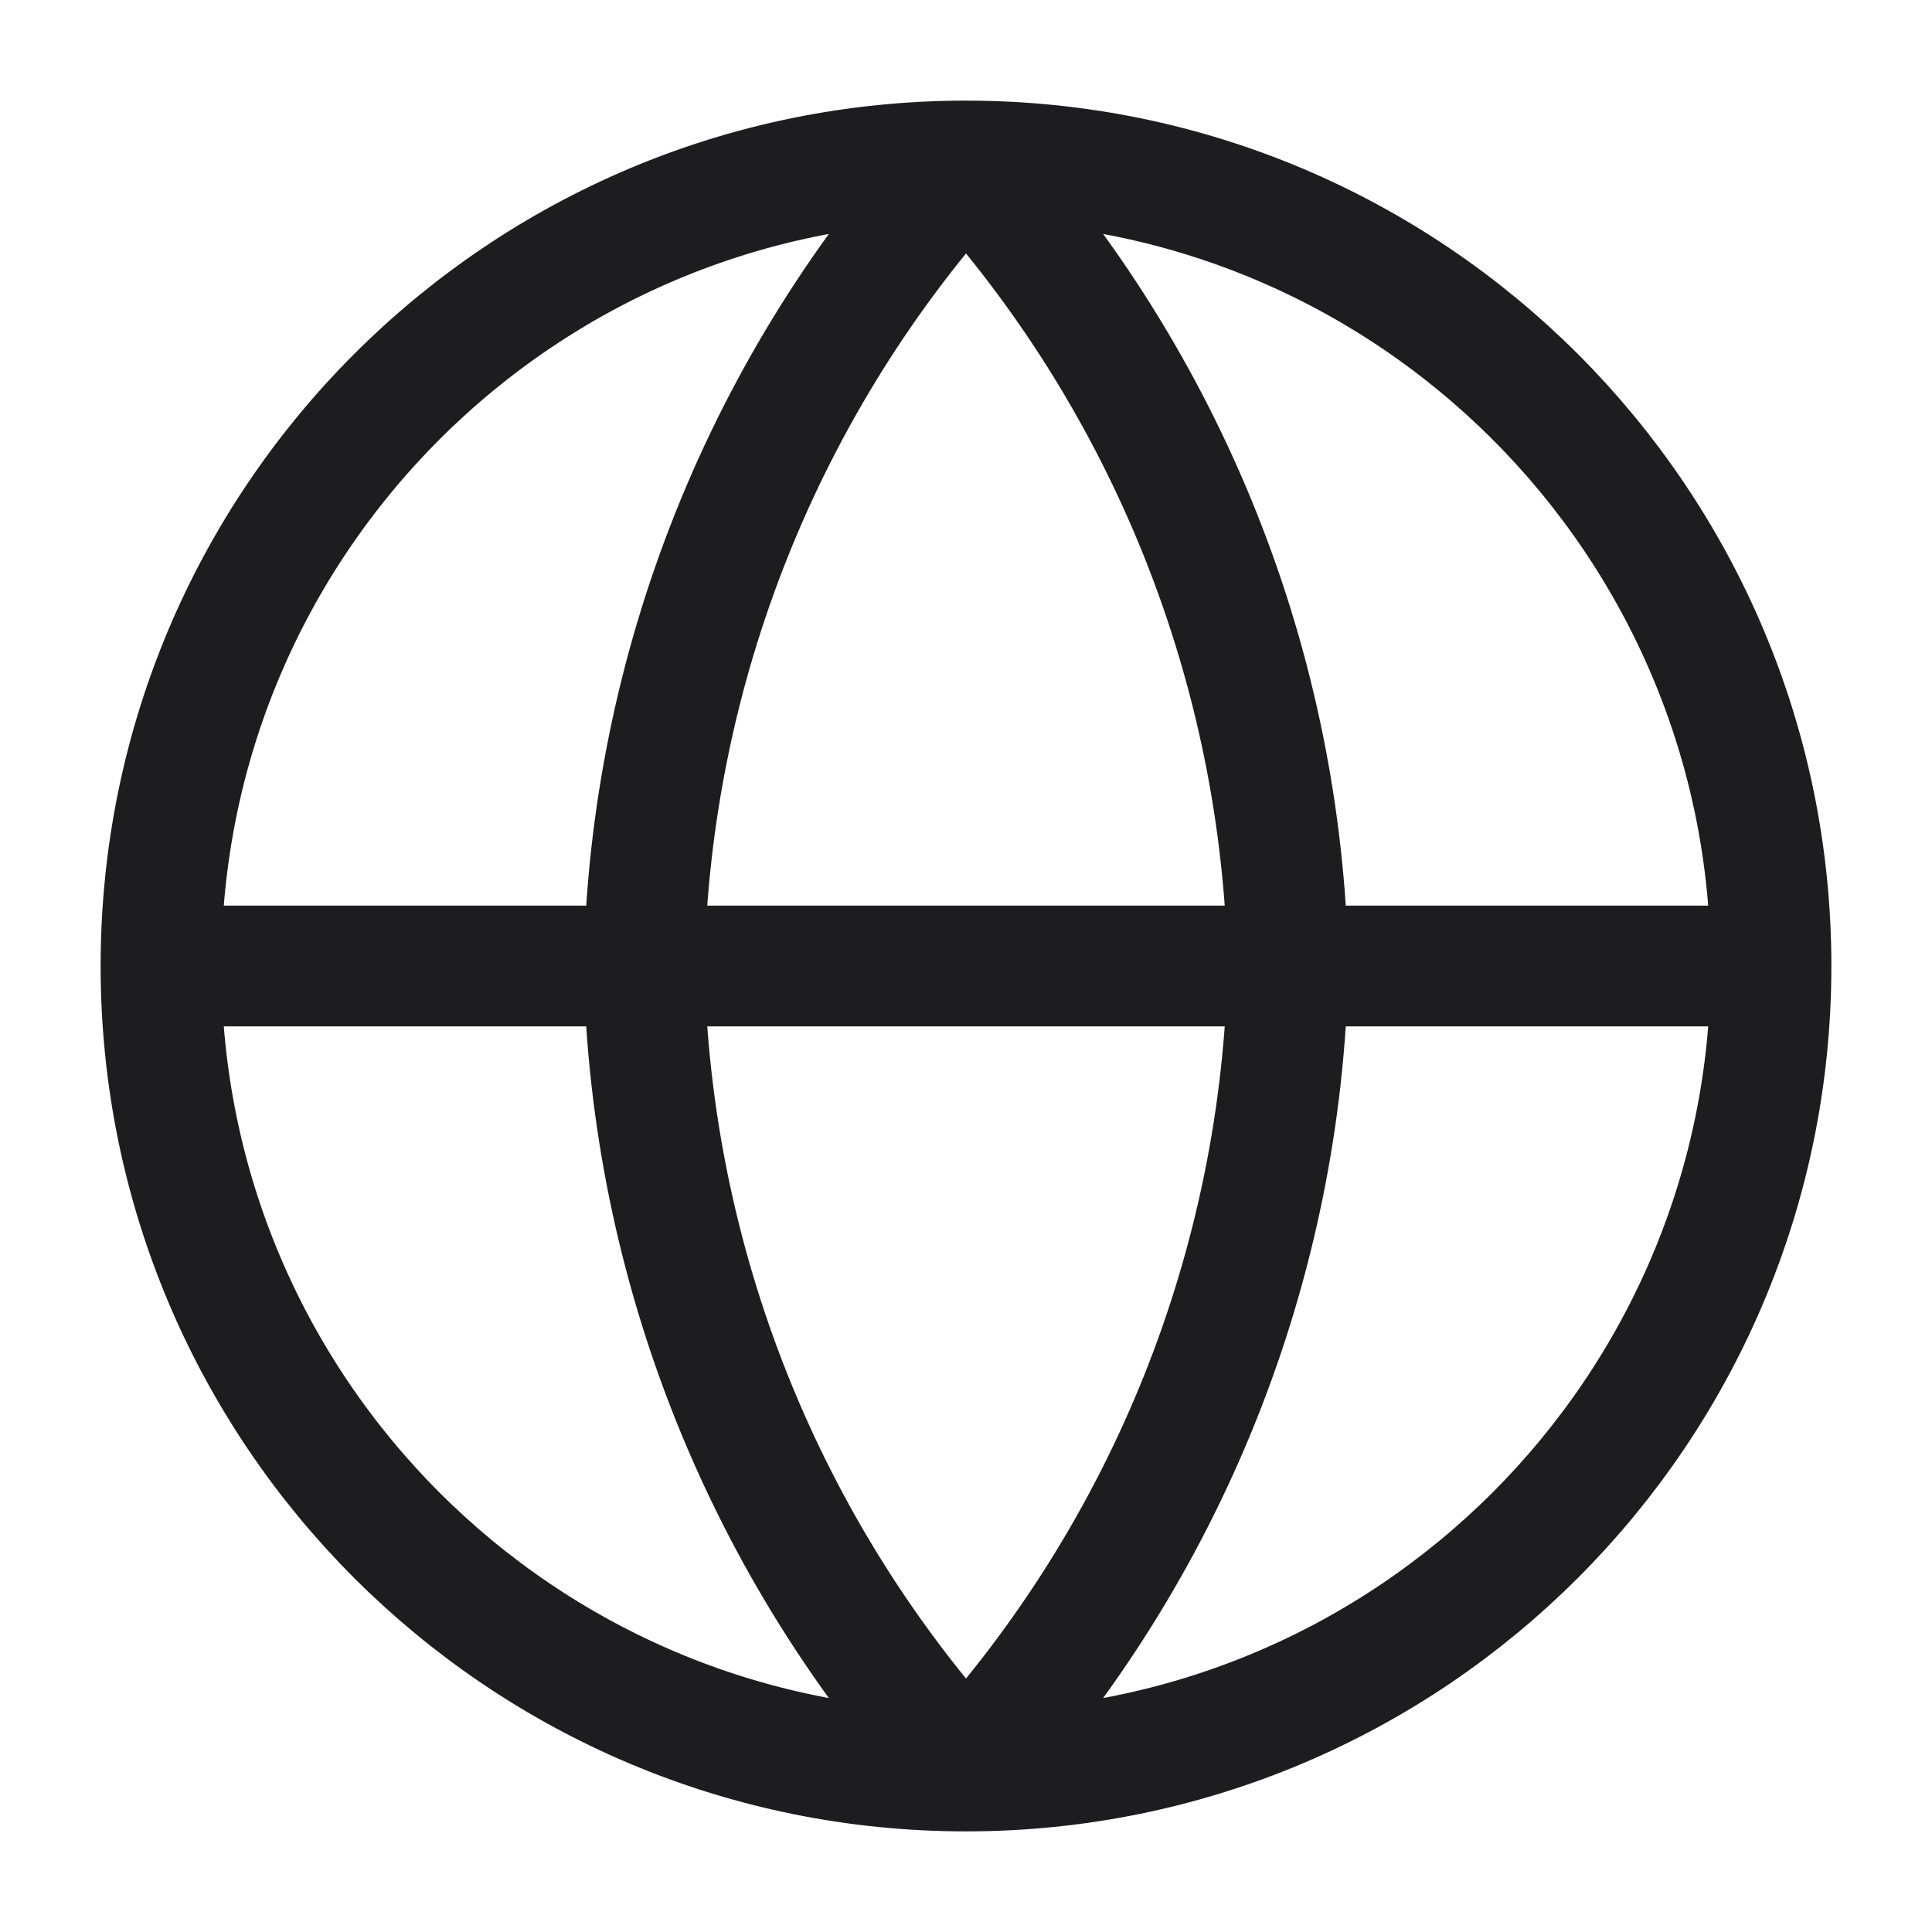
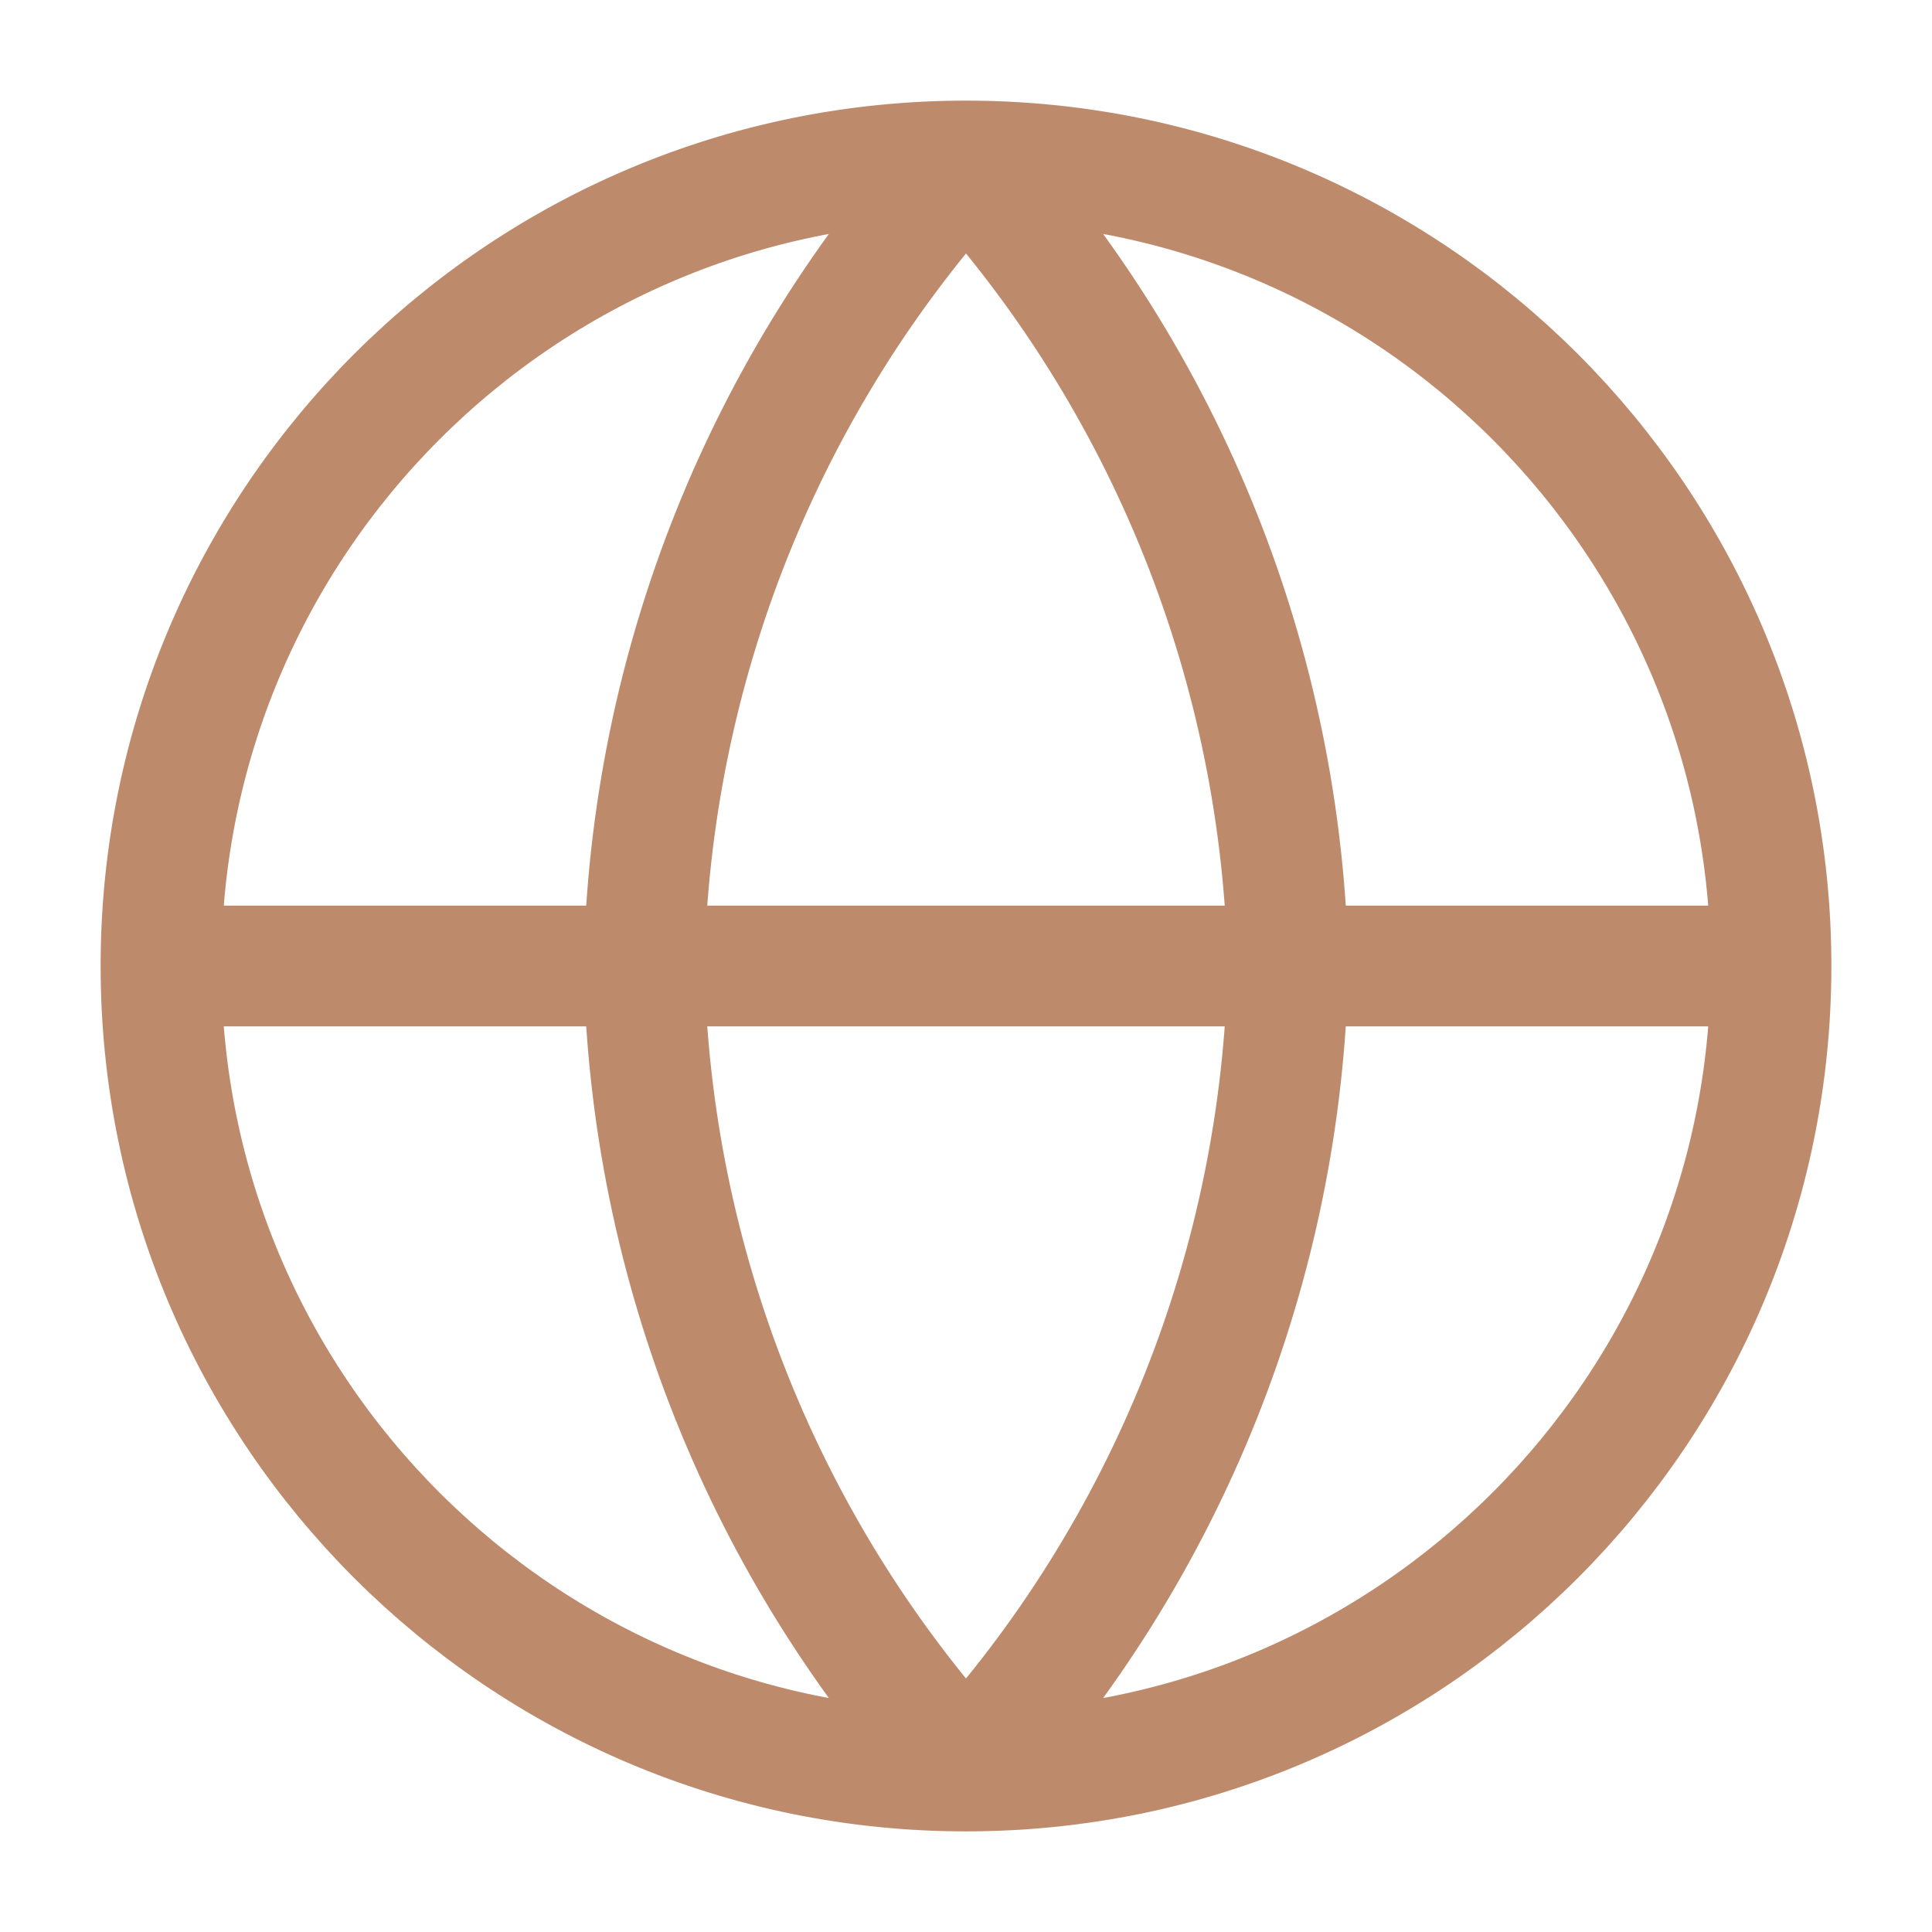
<svg xmlns="http://www.w3.org/2000/svg" width="48" height="48" viewBox="0 0 48 48" fill="none">
  <g id="Globe">
-     <path id="Icon" d="M44 24C44 35.046 35.046 44 24 44M44 24C44 12.954 35.046 4 24 4M44 24H4M24 44C12.954 44 4 35.046 4 24M24 44C29.003 38.523 31.846 31.416 32 24C31.846 16.584 29.003 9.477 24 4M24 44C18.997 38.523 16.154 31.416 16 24C16.154 16.584 18.997 9.477 24 4M4 24C4 12.954 12.954 4 24 4" stroke="#1D1D1F" stroke-width="3" stroke-linecap="round" stroke-linejoin="round" />
+     <path id="Icon" d="M44 24C44 35.046 35.046 44 24 44M44 24C44 12.954 35.046 4 24 4M44 24H4M24 44C12.954 44 4 35.046 4 24M24 44C29.003 38.523 31.846 31.416 32 24C31.846 16.584 29.003 9.477 24 4M24 44C18.997 38.523 16.154 31.416 16 24C16.154 16.584 18.997 9.477 24 4M4 24C4 12.954 12.954 4 24 4" stroke="#BE8A6C" stroke-width="3" stroke-linecap="round" stroke-linejoin="round" />
  </g>
</svg>
